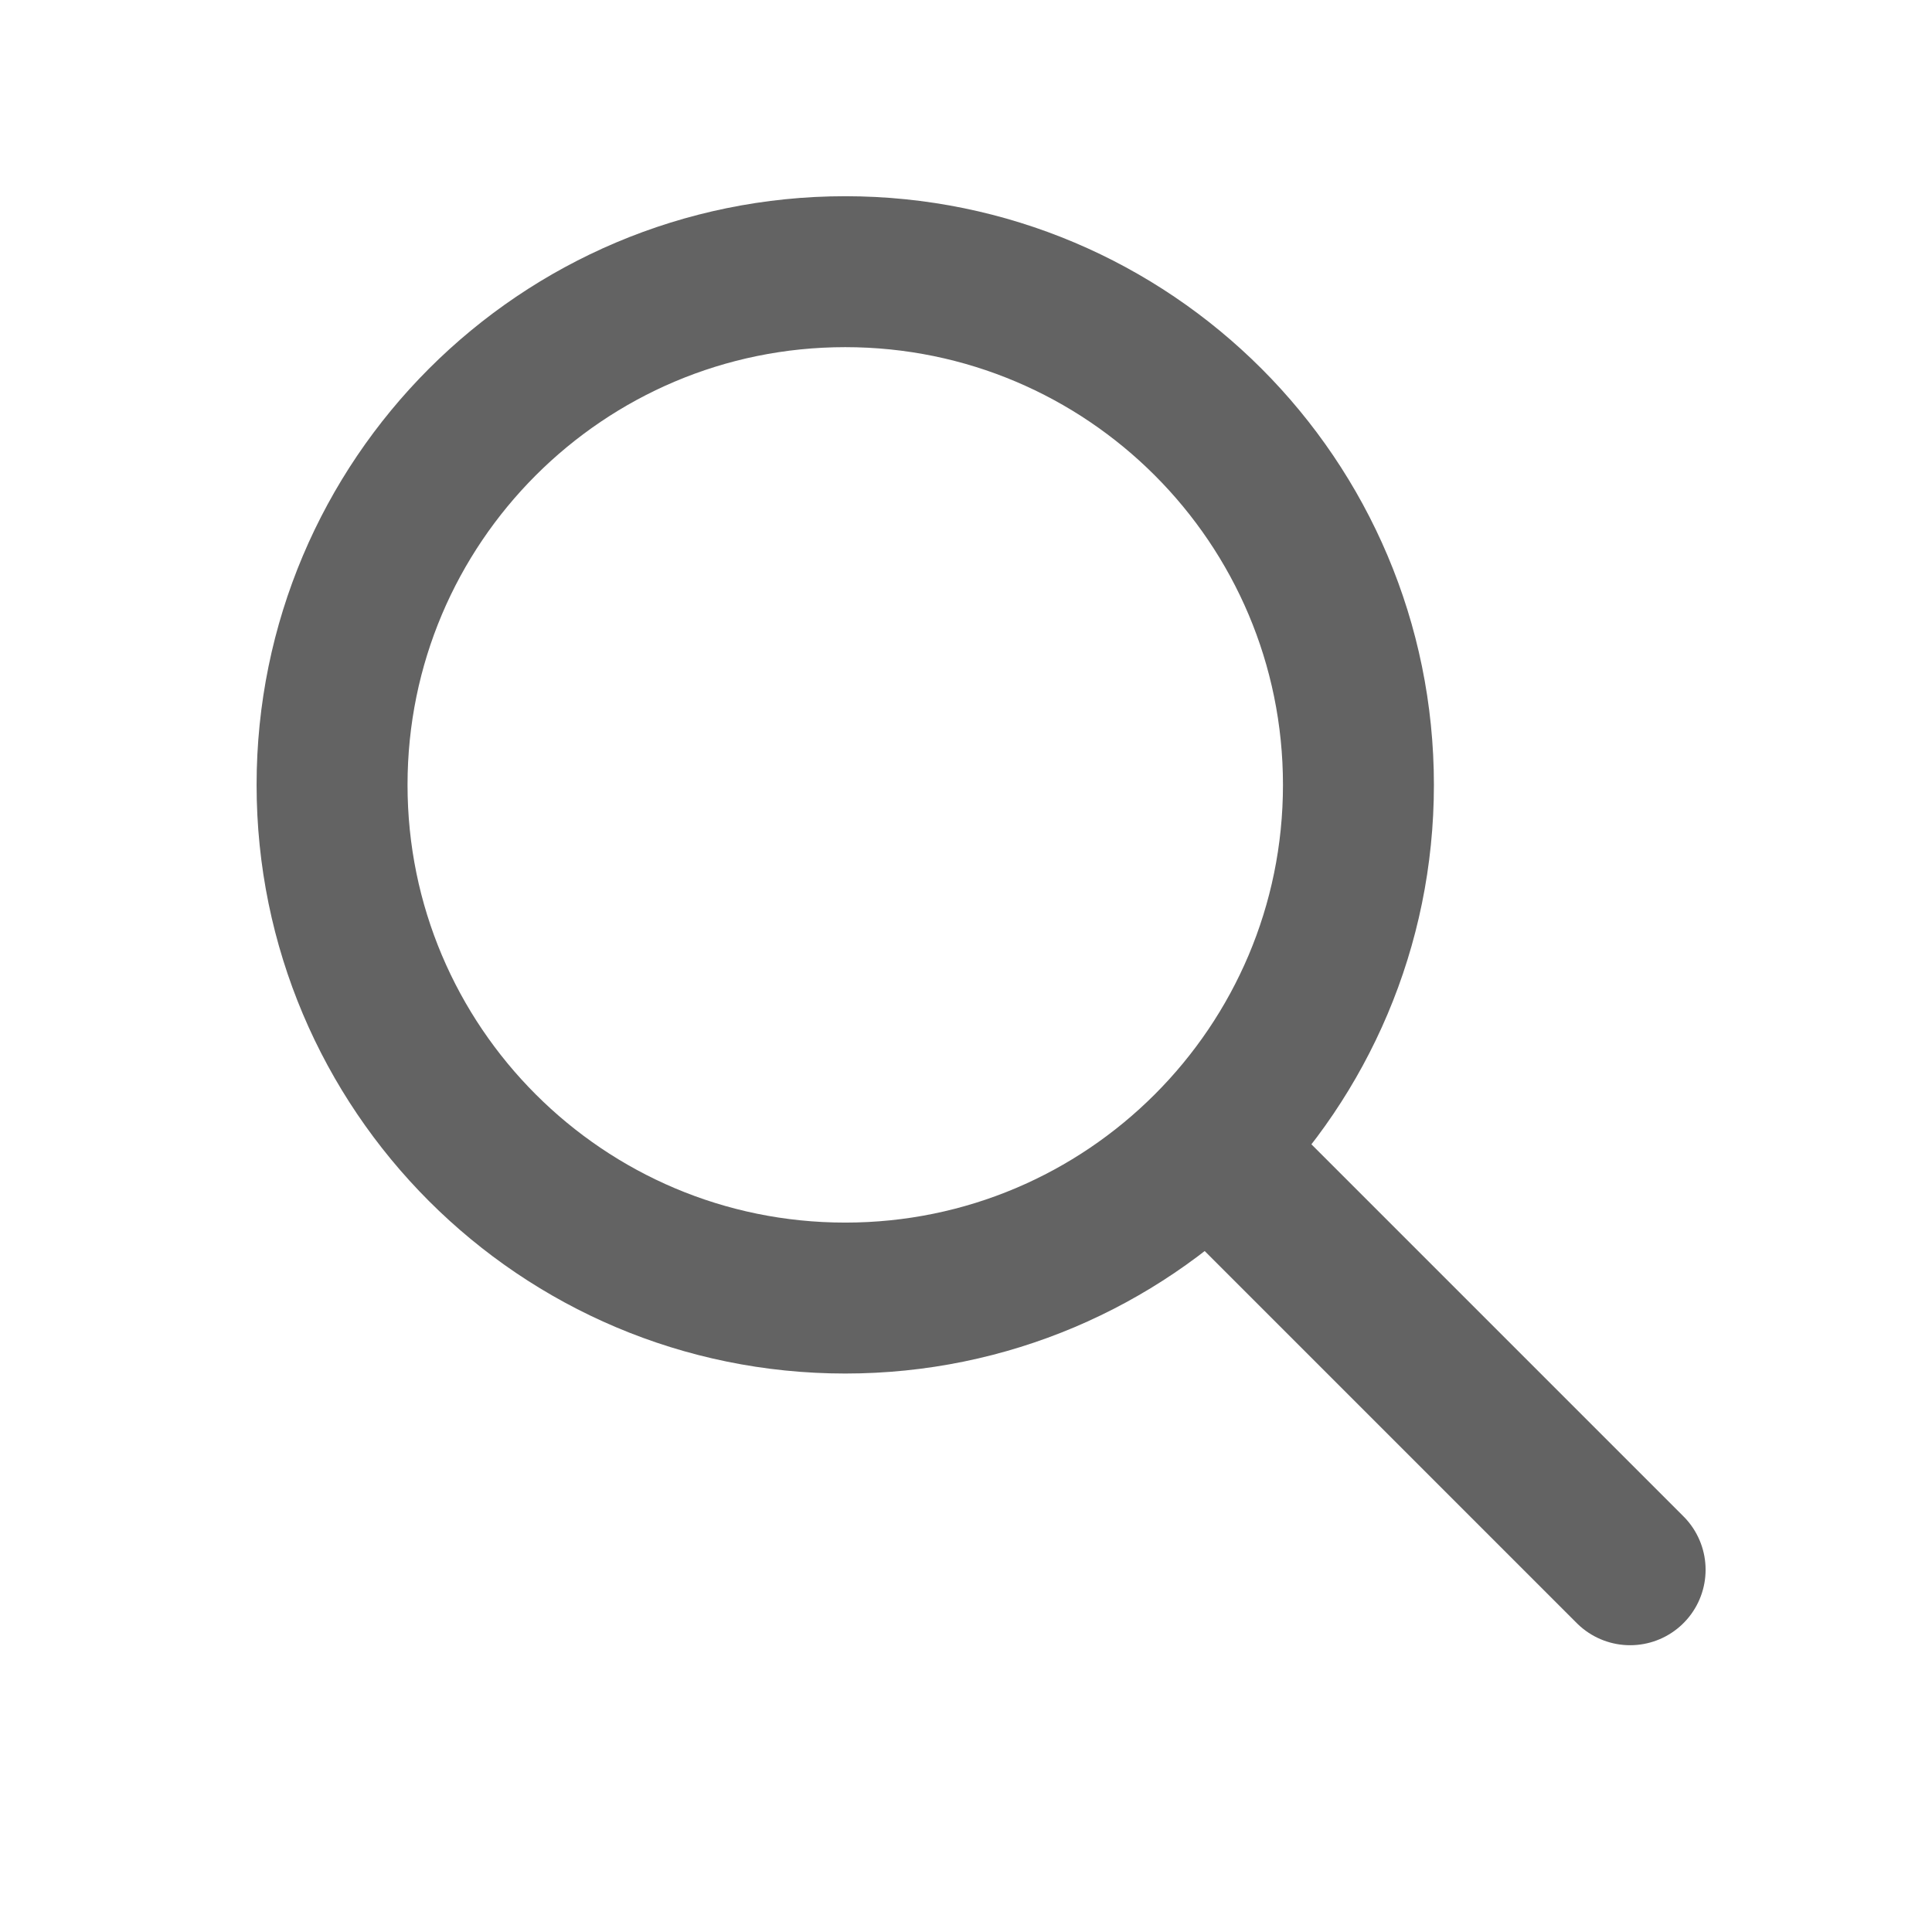
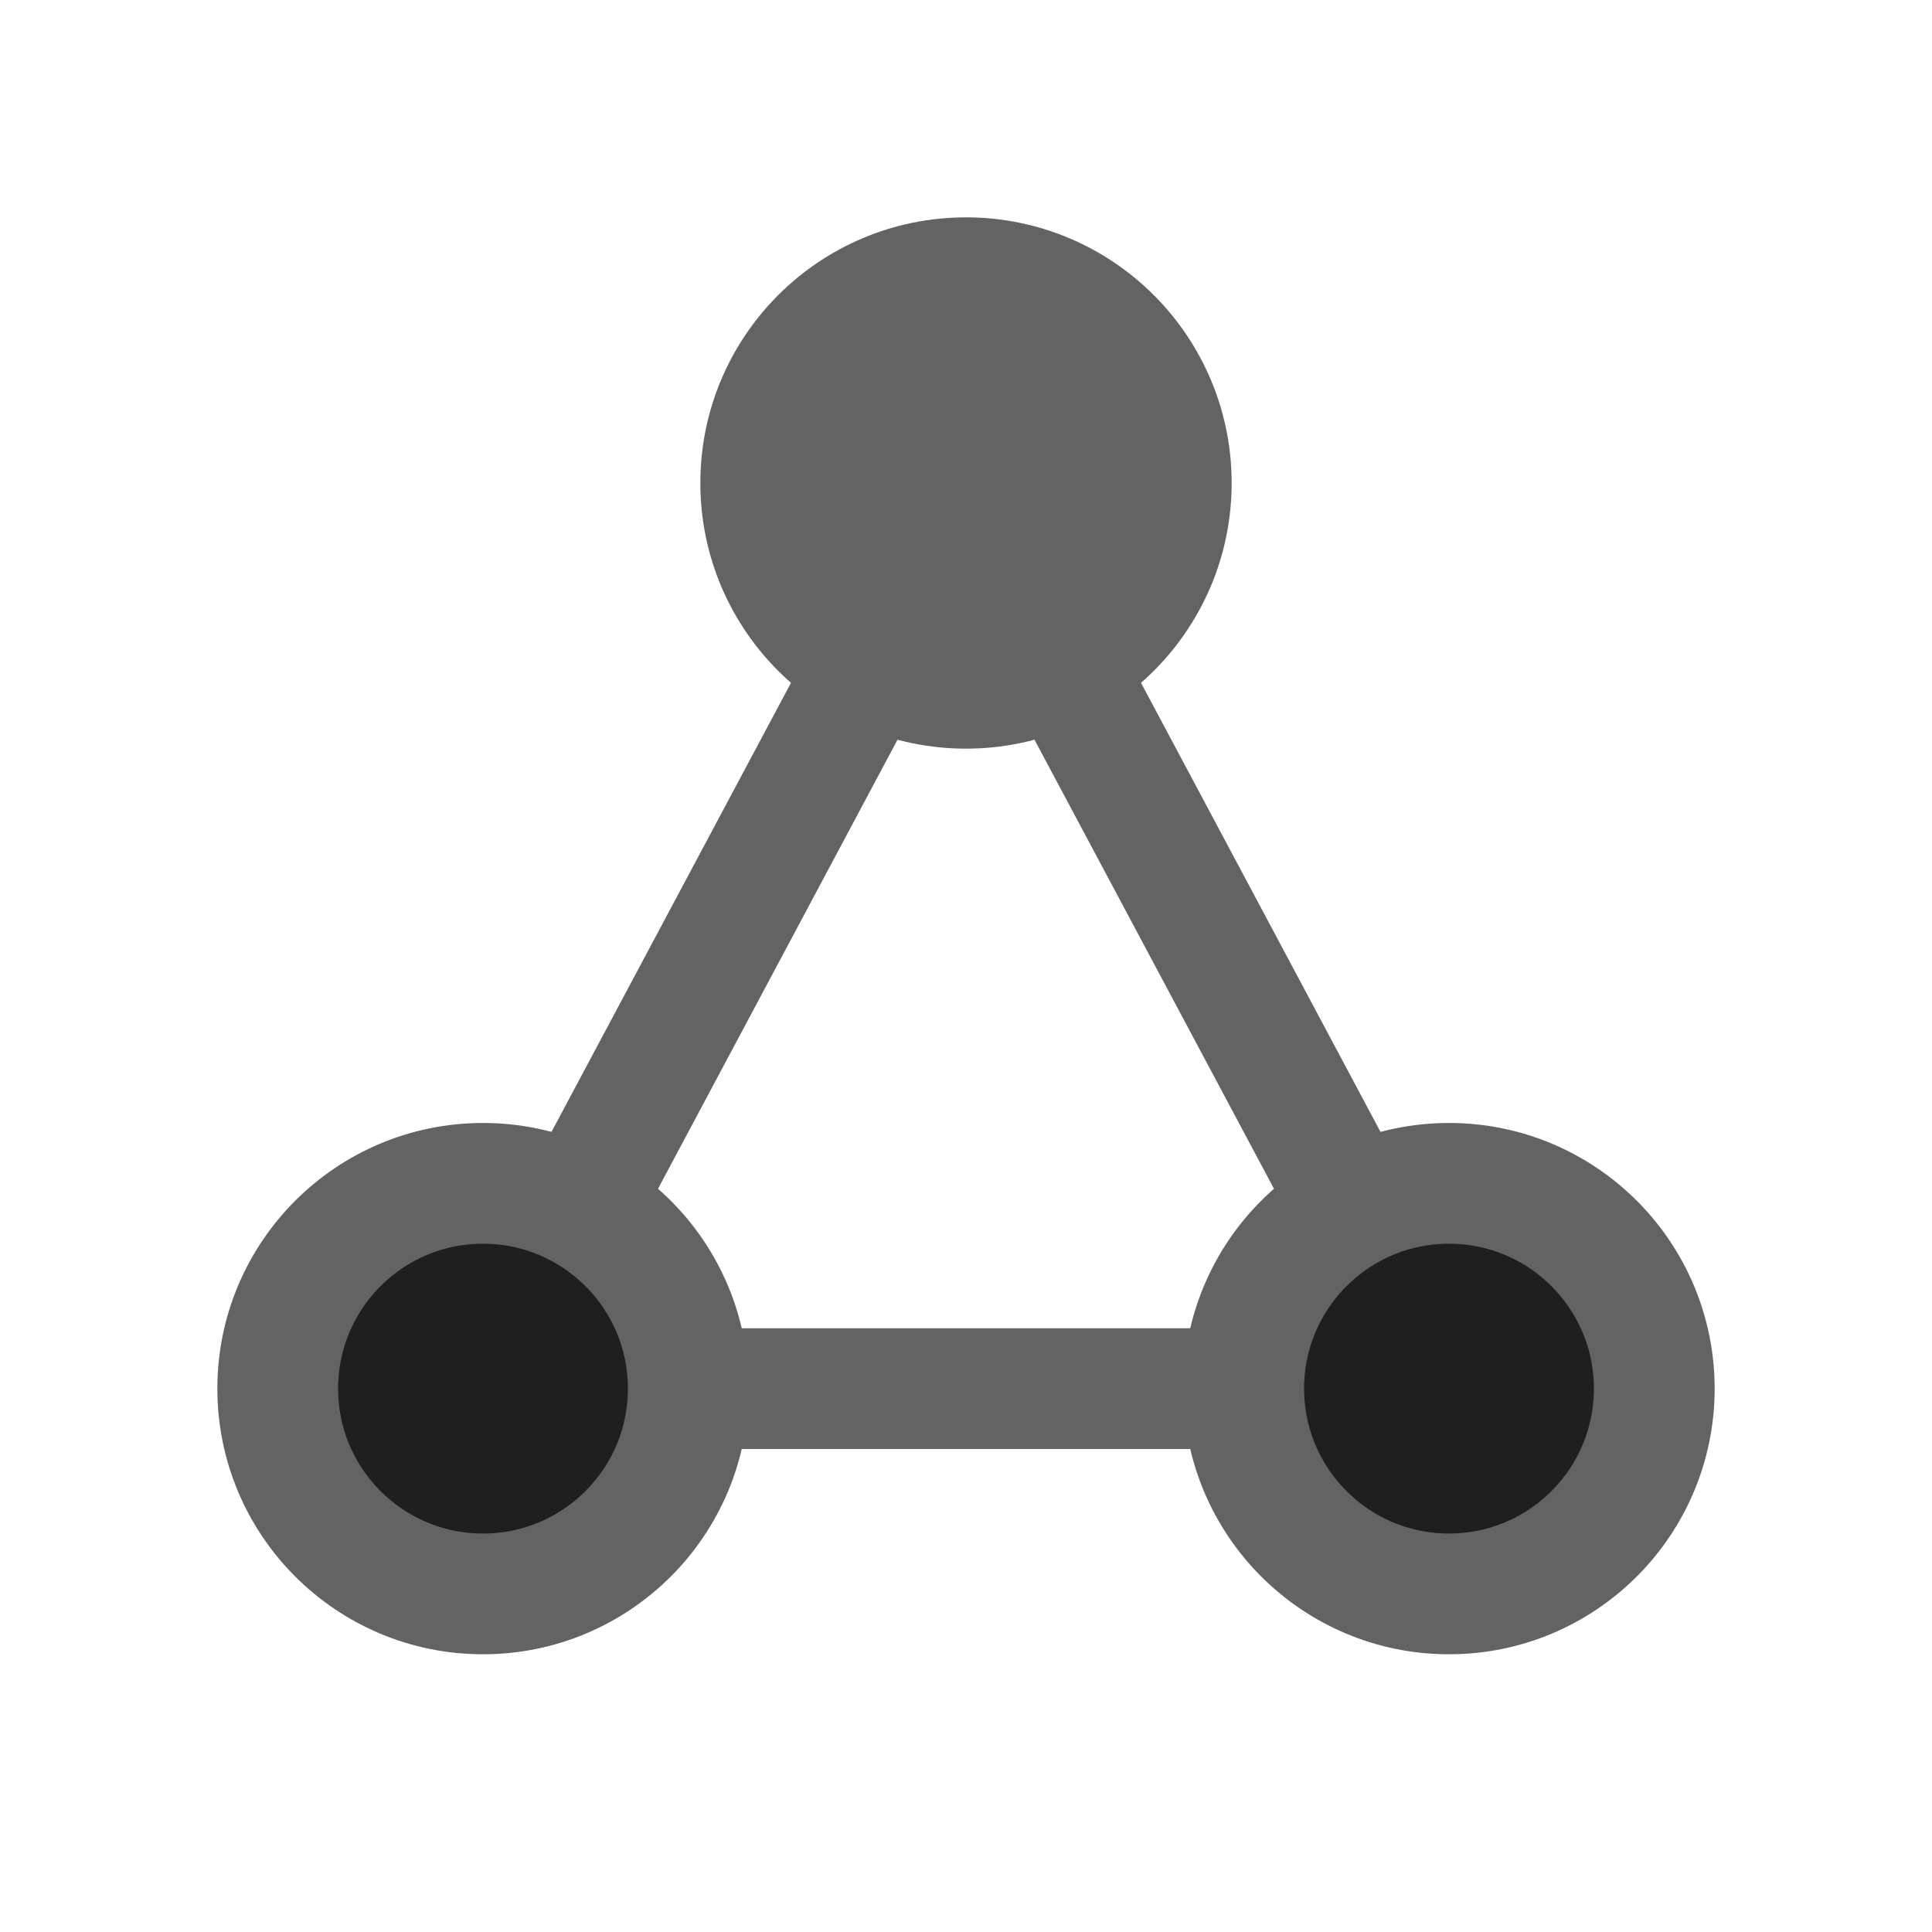
- <svg xmlns="http://www.w3.org/2000/svg" width="24" height="24" viewBox="0 0 32 32" fill="none" stroke="#636363" stroke-width="2.5" stroke-linecap="round">
-   <circle cx="14" cy="13" r="8.5" />
-   <line x1="20.2" y1="19.2" x2="27" y2="26" />
+ <svg xmlns="http://www.w3.org/2000/svg" width="24" height="24" viewBox="0 0 32 32" fill="none" stroke="#636363" stroke-width="2">
+   <line x1="16" y1="8" x2="8" y2="23" />
+   <line x1="16" y1="8" x2="24" y2="23" />
+   <line x1="8" y1="23" x2="24" y2="23" />
+   <circle cx="16" cy="8" r="3.4" fill="#636363" />
+   <circle cx="8" cy="23" r="3.4" fill="#1f1f1f" />
+   <circle cx="24" cy="23" r="3.4" fill="#1f1f1f" />
</svg>
